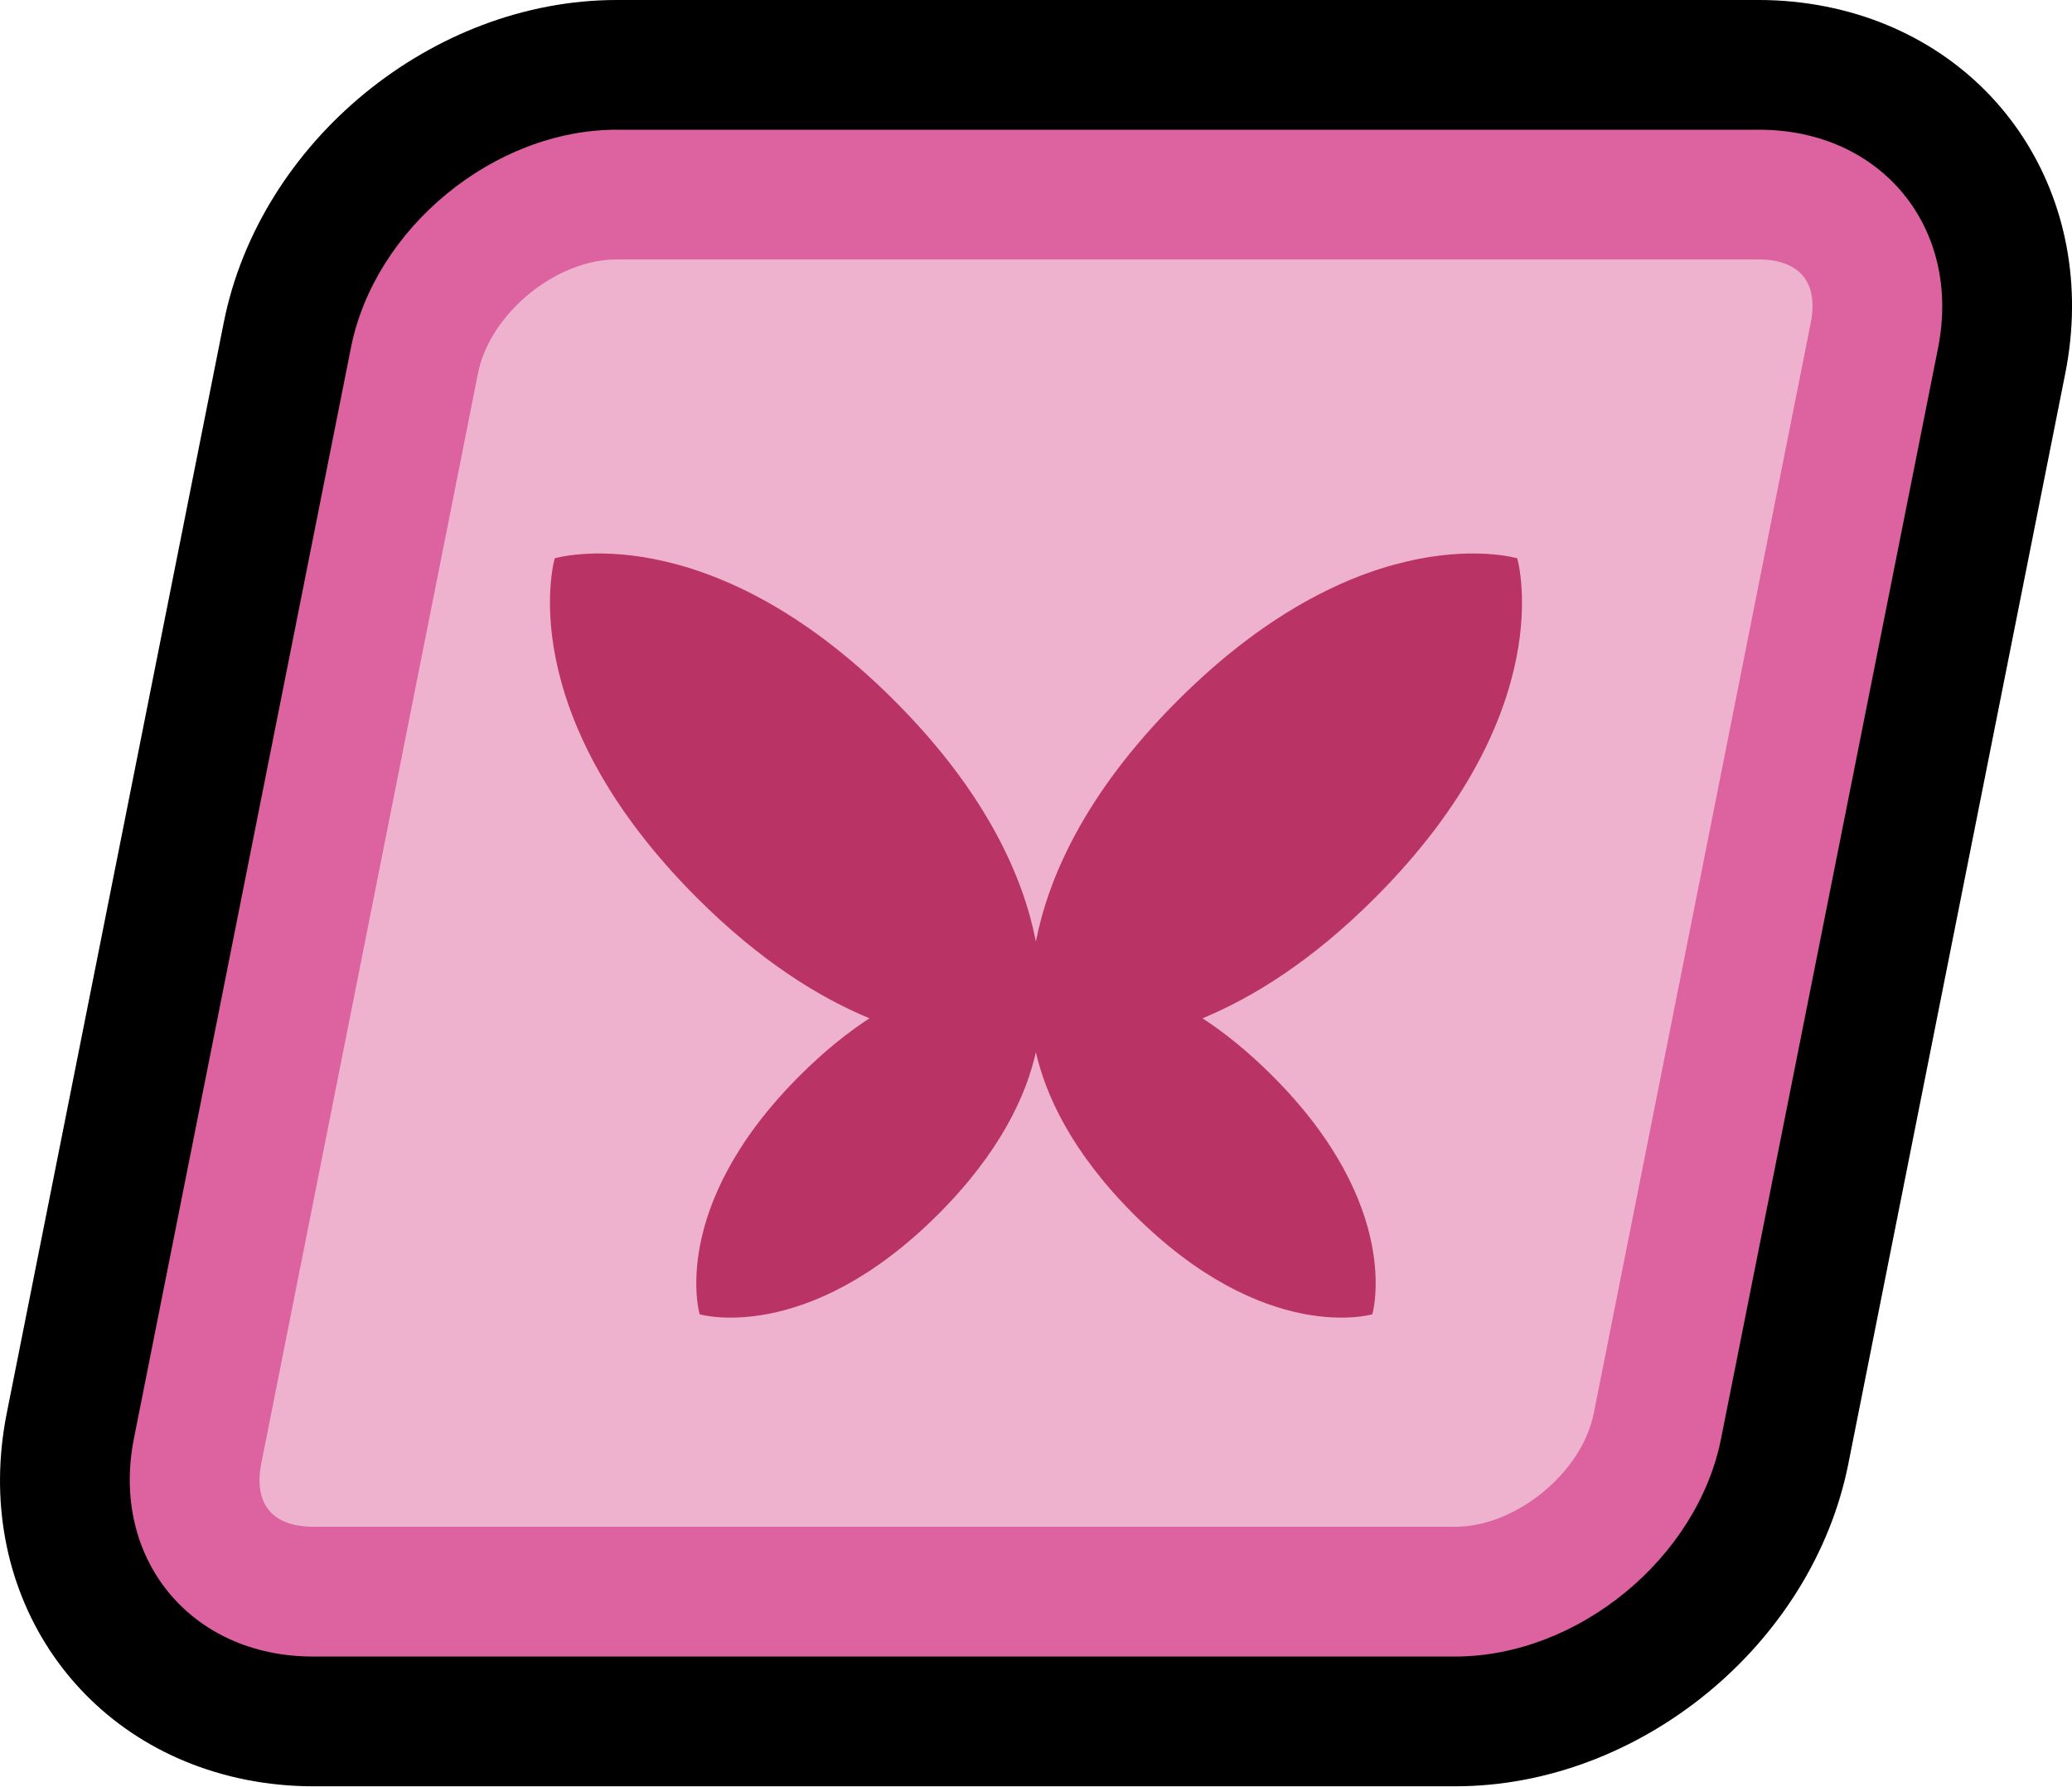
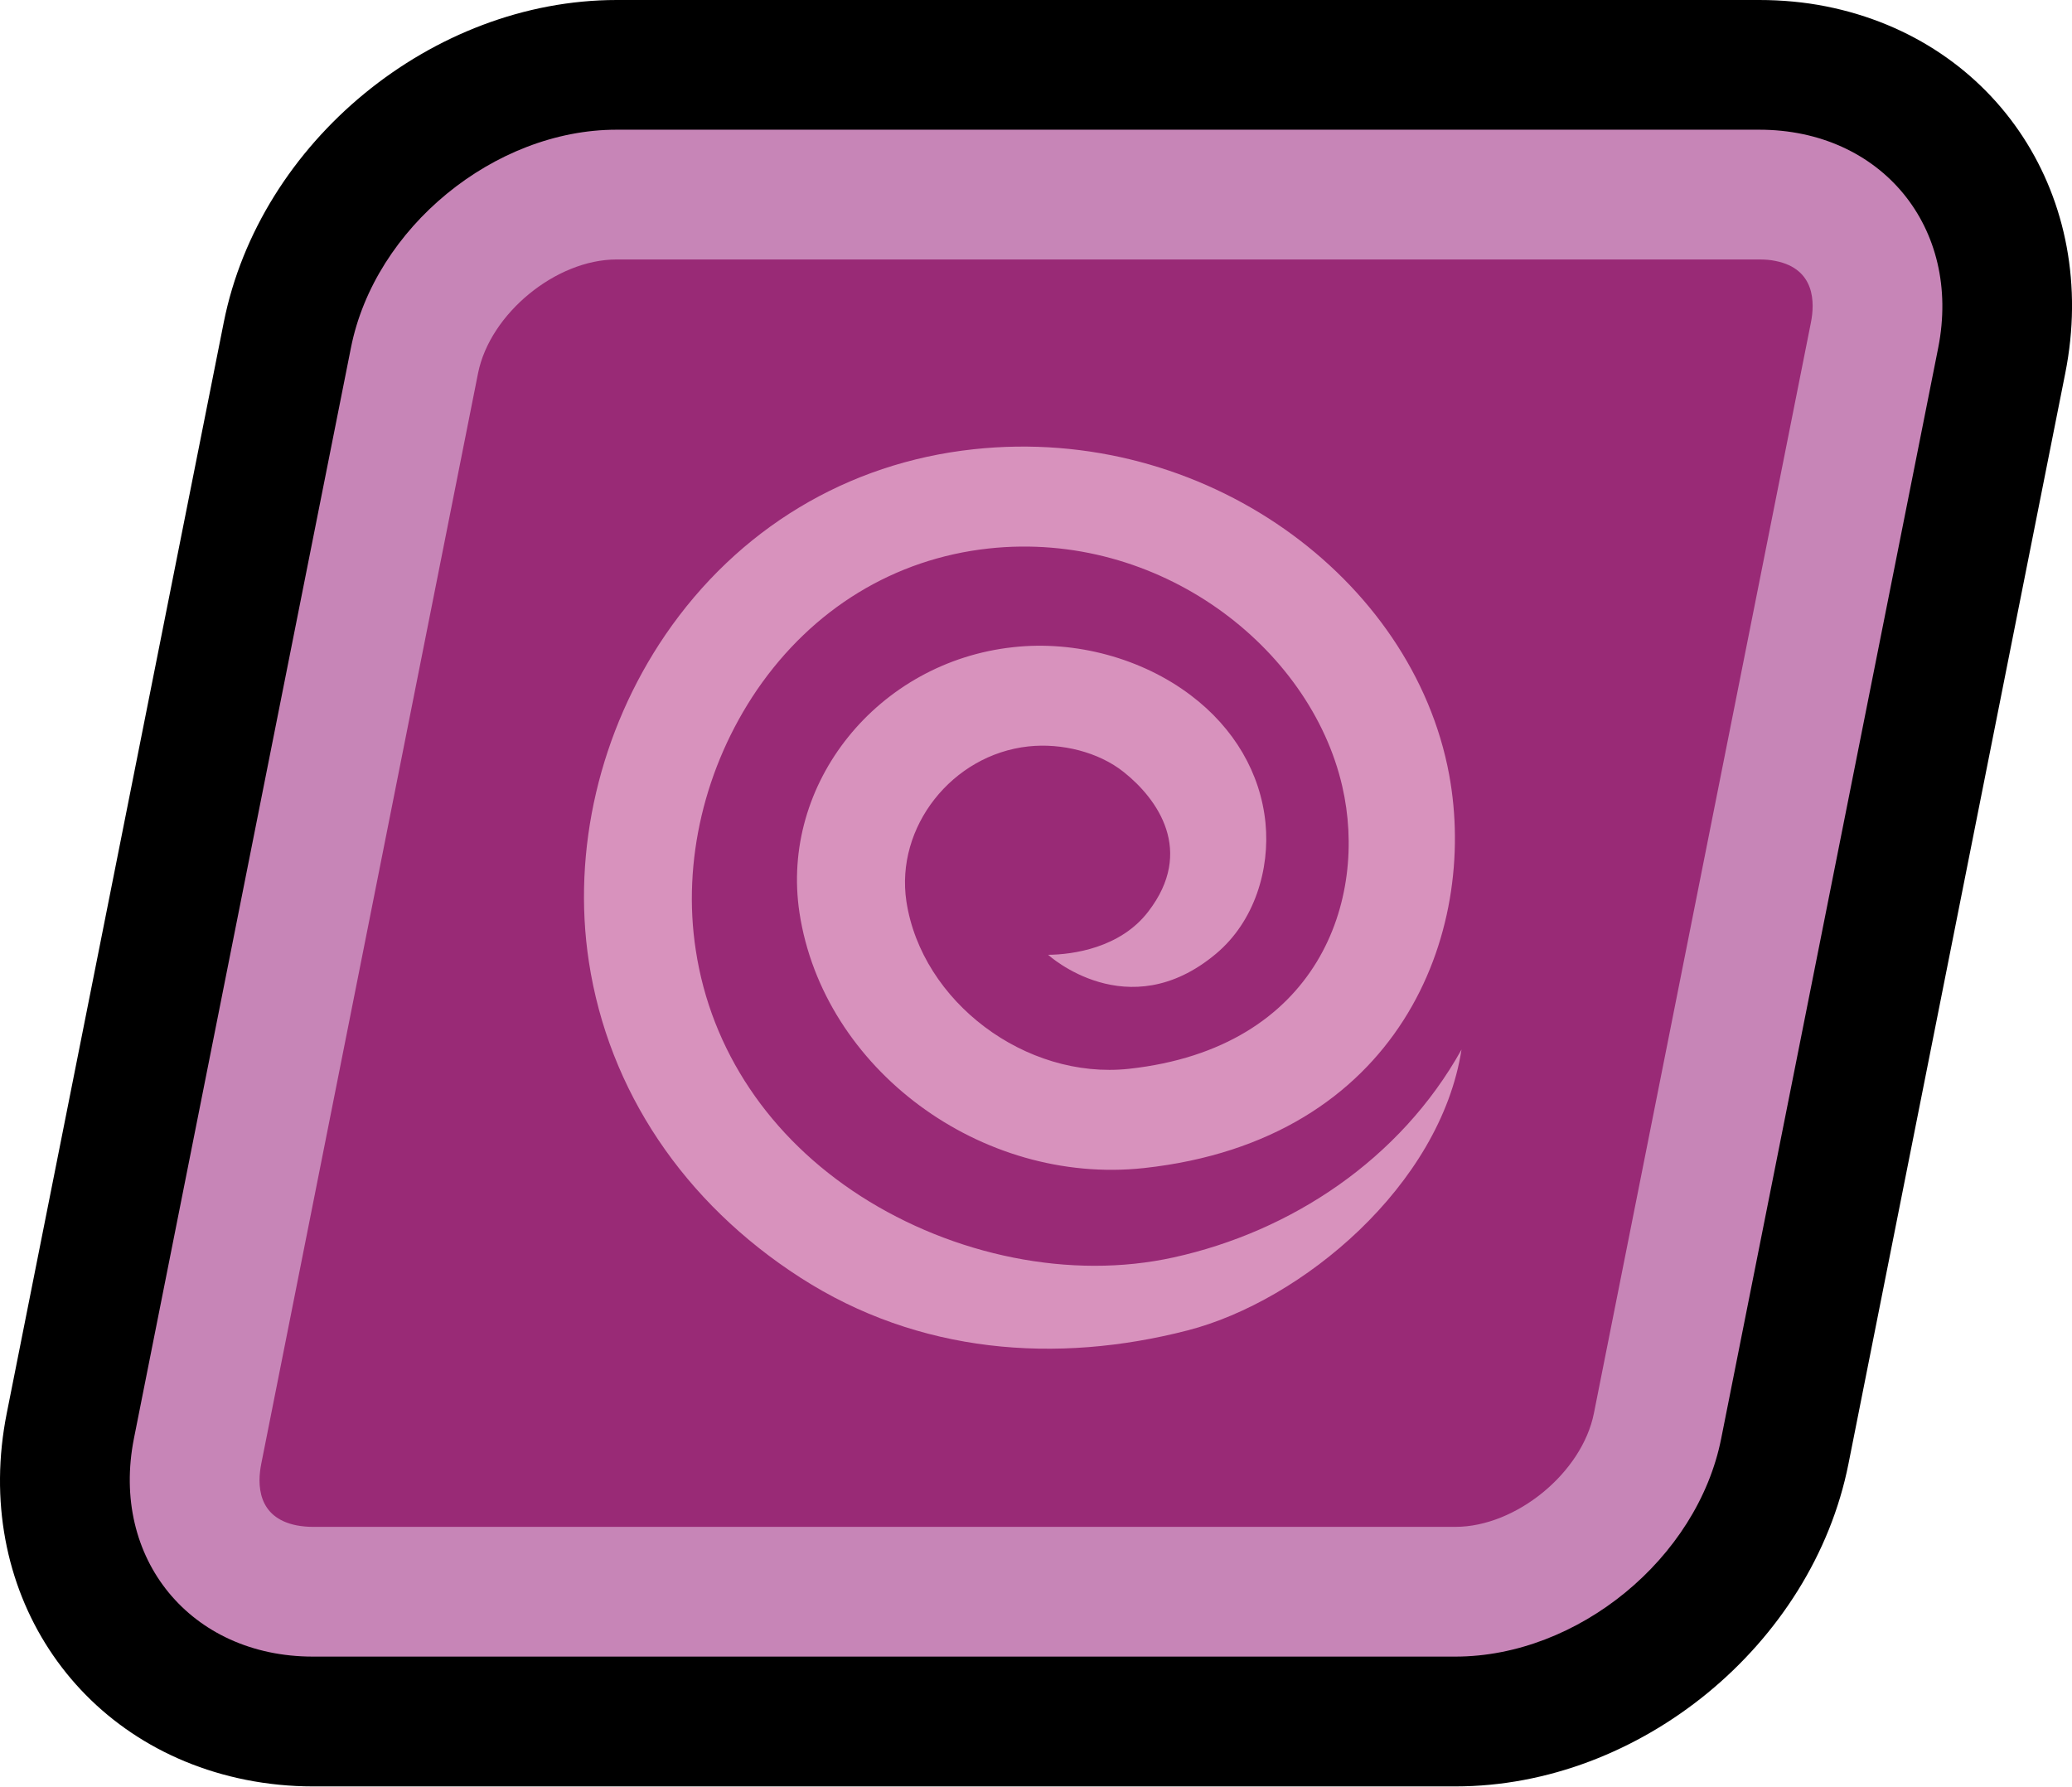
- <svg xmlns="http://www.w3.org/2000/svg" version="1.1" id="svg1" width="100%" height="100%" viewBox="0 0 14.757 12.721">
+ <svg xmlns="http://www.w3.org/2000/svg" version="1.1" id="svg1" width="100%" height="100%" viewBox="0 0 14.756 12.721">
  <defs id="defs1">
  </defs>
-   <g id="g1" transform="translate(-424.9769,-80.4456)">
-     <path id="path785" d="m 0,0 c -0.915,0.182 -1.464,1.024 -1.278,1.958 l 1.159,5.825 C 0.073,8.749 0.995,9.506 1.98,9.506 H 8.082 C 8.203,9.506 8.323,9.494 8.439,9.471 9.354,9.289 9.903,8.448 9.718,7.513 L 8.559,1.688 C 8.367,0.722 7.445,-0.035 6.46,-0.035 H 0.358 C 0.236,-0.035 0.116,-0.023 0,0" style="fill:#000000;fill-opacity:1;fill-rule:nonzero;stroke:none" transform="matrix(1.333333,0,0,-1.333333,426.7291,93.12027)" />
-     <path id="path786" d="m 0,0 c -0.127,-0.641 -0.766,-1.165 -1.42,-1.165 h -6.102 c -0.653,0 -1.083,0.524 -0.956,1.165 l 1.159,5.825 C -7.192,6.466 -6.553,6.99 -5.9,6.99 h 6.103 c 0.653,0 1.083,-0.524 0.956,-1.165 z" style="fill:#dc63a0;fill-opacity:1;fill-rule:nonzero;stroke:none" transform="matrix(1.333333,0,0,-1.333333,437.2348,90.68947)" />
-     <path id="path787" d="m 0,0 c -0.213,0.042 -0.21,0.224 -0.189,0.329 l 1.158,5.825 c 0.064,0.318 0.416,0.607 0.74,0.607 H 7.811 C 7.842,6.761 7.872,6.758 7.898,6.753 8.112,6.711 8.109,6.529 8.088,6.424 L 6.929,0.599 C 6.866,0.281 6.513,-0.008 6.189,-0.008 H 0.087 C 0.056,-0.008 0.027,-0.005 0,0" style="fill:#eeb2cf;fill-opacity:1;fill-rule:nonzero;stroke:none" transform="matrix(1.333333,0,0,-1.333333,427.0895,91.308)" />
-     <path id="path788" d="m 0,0 c 0.27,0.112 0.584,0.306 0.921,0.643 1.002,1.002 0.76,1.814 0.76,1.814 0,0 -0.812,0.242 -1.814,-0.76 C -0.636,1.194 -0.826,0.739 -0.89,0.41 c -0.064,0.329 -0.253,0.784 -0.756,1.287 -1.002,1.002 -1.814,0.76 -1.814,0.76 0,0 -0.242,-0.812 0.76,-1.814 C -2.363,0.306 -2.049,0.112 -1.779,0 -1.897,-0.077 -2.022,-0.177 -2.152,-0.307 -2.856,-1.01 -2.686,-1.581 -2.686,-1.581 c 0,0 0.57,-0.169 1.274,0.534 0.335,0.335 0.471,0.639 0.522,0.866 0.052,-0.227 0.188,-0.531 0.523,-0.866 0.704,-0.703 1.274,-0.534 1.274,-0.534 0,0 0.17,0.571 -0.534,1.274 C 0.243,-0.177 0.118,-0.077 0,0" style="fill:#b93464;fill-opacity:1;fill-rule:nonzero;stroke:none" transform="matrix(1.333333,0,0,-1.333333,433.5413,87.6976)" />
+   <g id="g1" transform="translate(-367.8031,-80.4456)">
+     <path id="path865" d="m 0,0 c -0.915,0.182 -1.464,1.024 -1.278,1.958 l 1.159,5.826 C 0.073,8.749 0.995,9.506 1.98,9.506 H 8.082 C 8.203,9.506 8.323,9.495 8.439,9.472 9.354,9.29 9.903,8.448 9.717,7.513 L 8.559,1.688 C 8.367,0.722 7.445,-0.035 6.46,-0.035 H 0.357 C 0.236,-0.035 0.116,-0.023 0,0" style="fill:#000000;fill-opacity:1;fill-rule:nonzero;stroke:none" transform="matrix(1.333333,0,0,-1.333333,369.5552,93.12027)" />
+     <path id="path866" d="m 0,0 c -0.127,-0.641 -0.766,-1.165 -1.42,-1.165 h -6.102 c -0.653,0 -1.083,0.524 -0.956,1.165 l 1.159,5.825 C -7.192,6.466 -6.553,6.99 -5.9,6.99 h 6.103 c 0.653,0 1.083,-0.524 0.956,-1.165 z" style="fill:#c785b7;fill-opacity:1;fill-rule:nonzero;stroke:none" transform="matrix(1.333333,0,0,-1.333333,380.0609,90.6892)" />
+     <path id="path867" d="m 0,0 c -0.213,0.042 -0.21,0.224 -0.189,0.329 l 1.158,5.825 c 0.064,0.318 0.416,0.607 0.74,0.607 H 7.811 C 7.842,6.761 7.872,6.759 7.899,6.753 8.112,6.711 8.109,6.529 8.088,6.424 L 6.929,0.599 C 6.866,0.281 6.513,-0.008 6.189,-0.008 H 0.087 C 0.056,-0.008 0.027,-0.005 0,0" style="fill:#992a76;fill-opacity:1;fill-rule:nonzero;stroke:none" transform="matrix(1.333333,0,0,-1.333333,369.9157,91.308)" />
+     <path id="path868" d="M 0,0 C -0.702,-0.181 -1.437,-0.124 -2.067,0.281 -2.691,0.682 -3.093,1.282 -3.198,1.969 -3.289,2.565 -3.14,3.2 -2.79,3.714 -2.403,4.28 -1.819,4.633 -1.144,4.706 0.09,4.84 1.203,4.017 1.397,2.968 1.553,2.122 1.133,1.016 -0.233,0.867 -1.103,0.773 -1.946,1.397 -2.073,2.23 -2.178,2.921 -1.655,3.571 -0.931,3.649 -0.598,3.686 -0.243,3.589 0.017,3.392 0.249,3.217 0.39,2.975 0.416,2.71 0.44,2.466 0.36,2.186 0.151,2.011 -0.32,1.617 -0.745,2.006 -0.745,2.006 -0.614,2.007 -0.359,2.042 -0.21,2.237 0.039,2.56 -0.16,2.838 -0.341,2.982 -0.475,3.089 -0.673,3.138 -0.85,3.119 -1.258,3.075 -1.562,2.688 -1.502,2.291 -1.42,1.755 -0.865,1.338 -0.314,1.397 0.702,1.508 0.965,2.304 0.826,2.906 0.655,3.65 -0.154,4.275 -1.063,4.176 -1.566,4.121 -2.003,3.854 -2.3,3.421 -2.58,3.01 -2.7,2.504 -2.627,2.031 -2.546,1.497 -2.233,1.03 -1.746,0.717 -1.252,0.4 -0.625,0.268 -0.074,0.39 0.553,0.528 1.136,0.913 1.463,1.5 1.35,0.773 0.61,0.157 0,0" style="fill:#d892bd;fill-opacity:1;fill-rule:nonzero;stroke:none" transform="matrix(1.333333,0,0,-1.333333,376.2608,89.9196)" />
  </g>
</svg>
